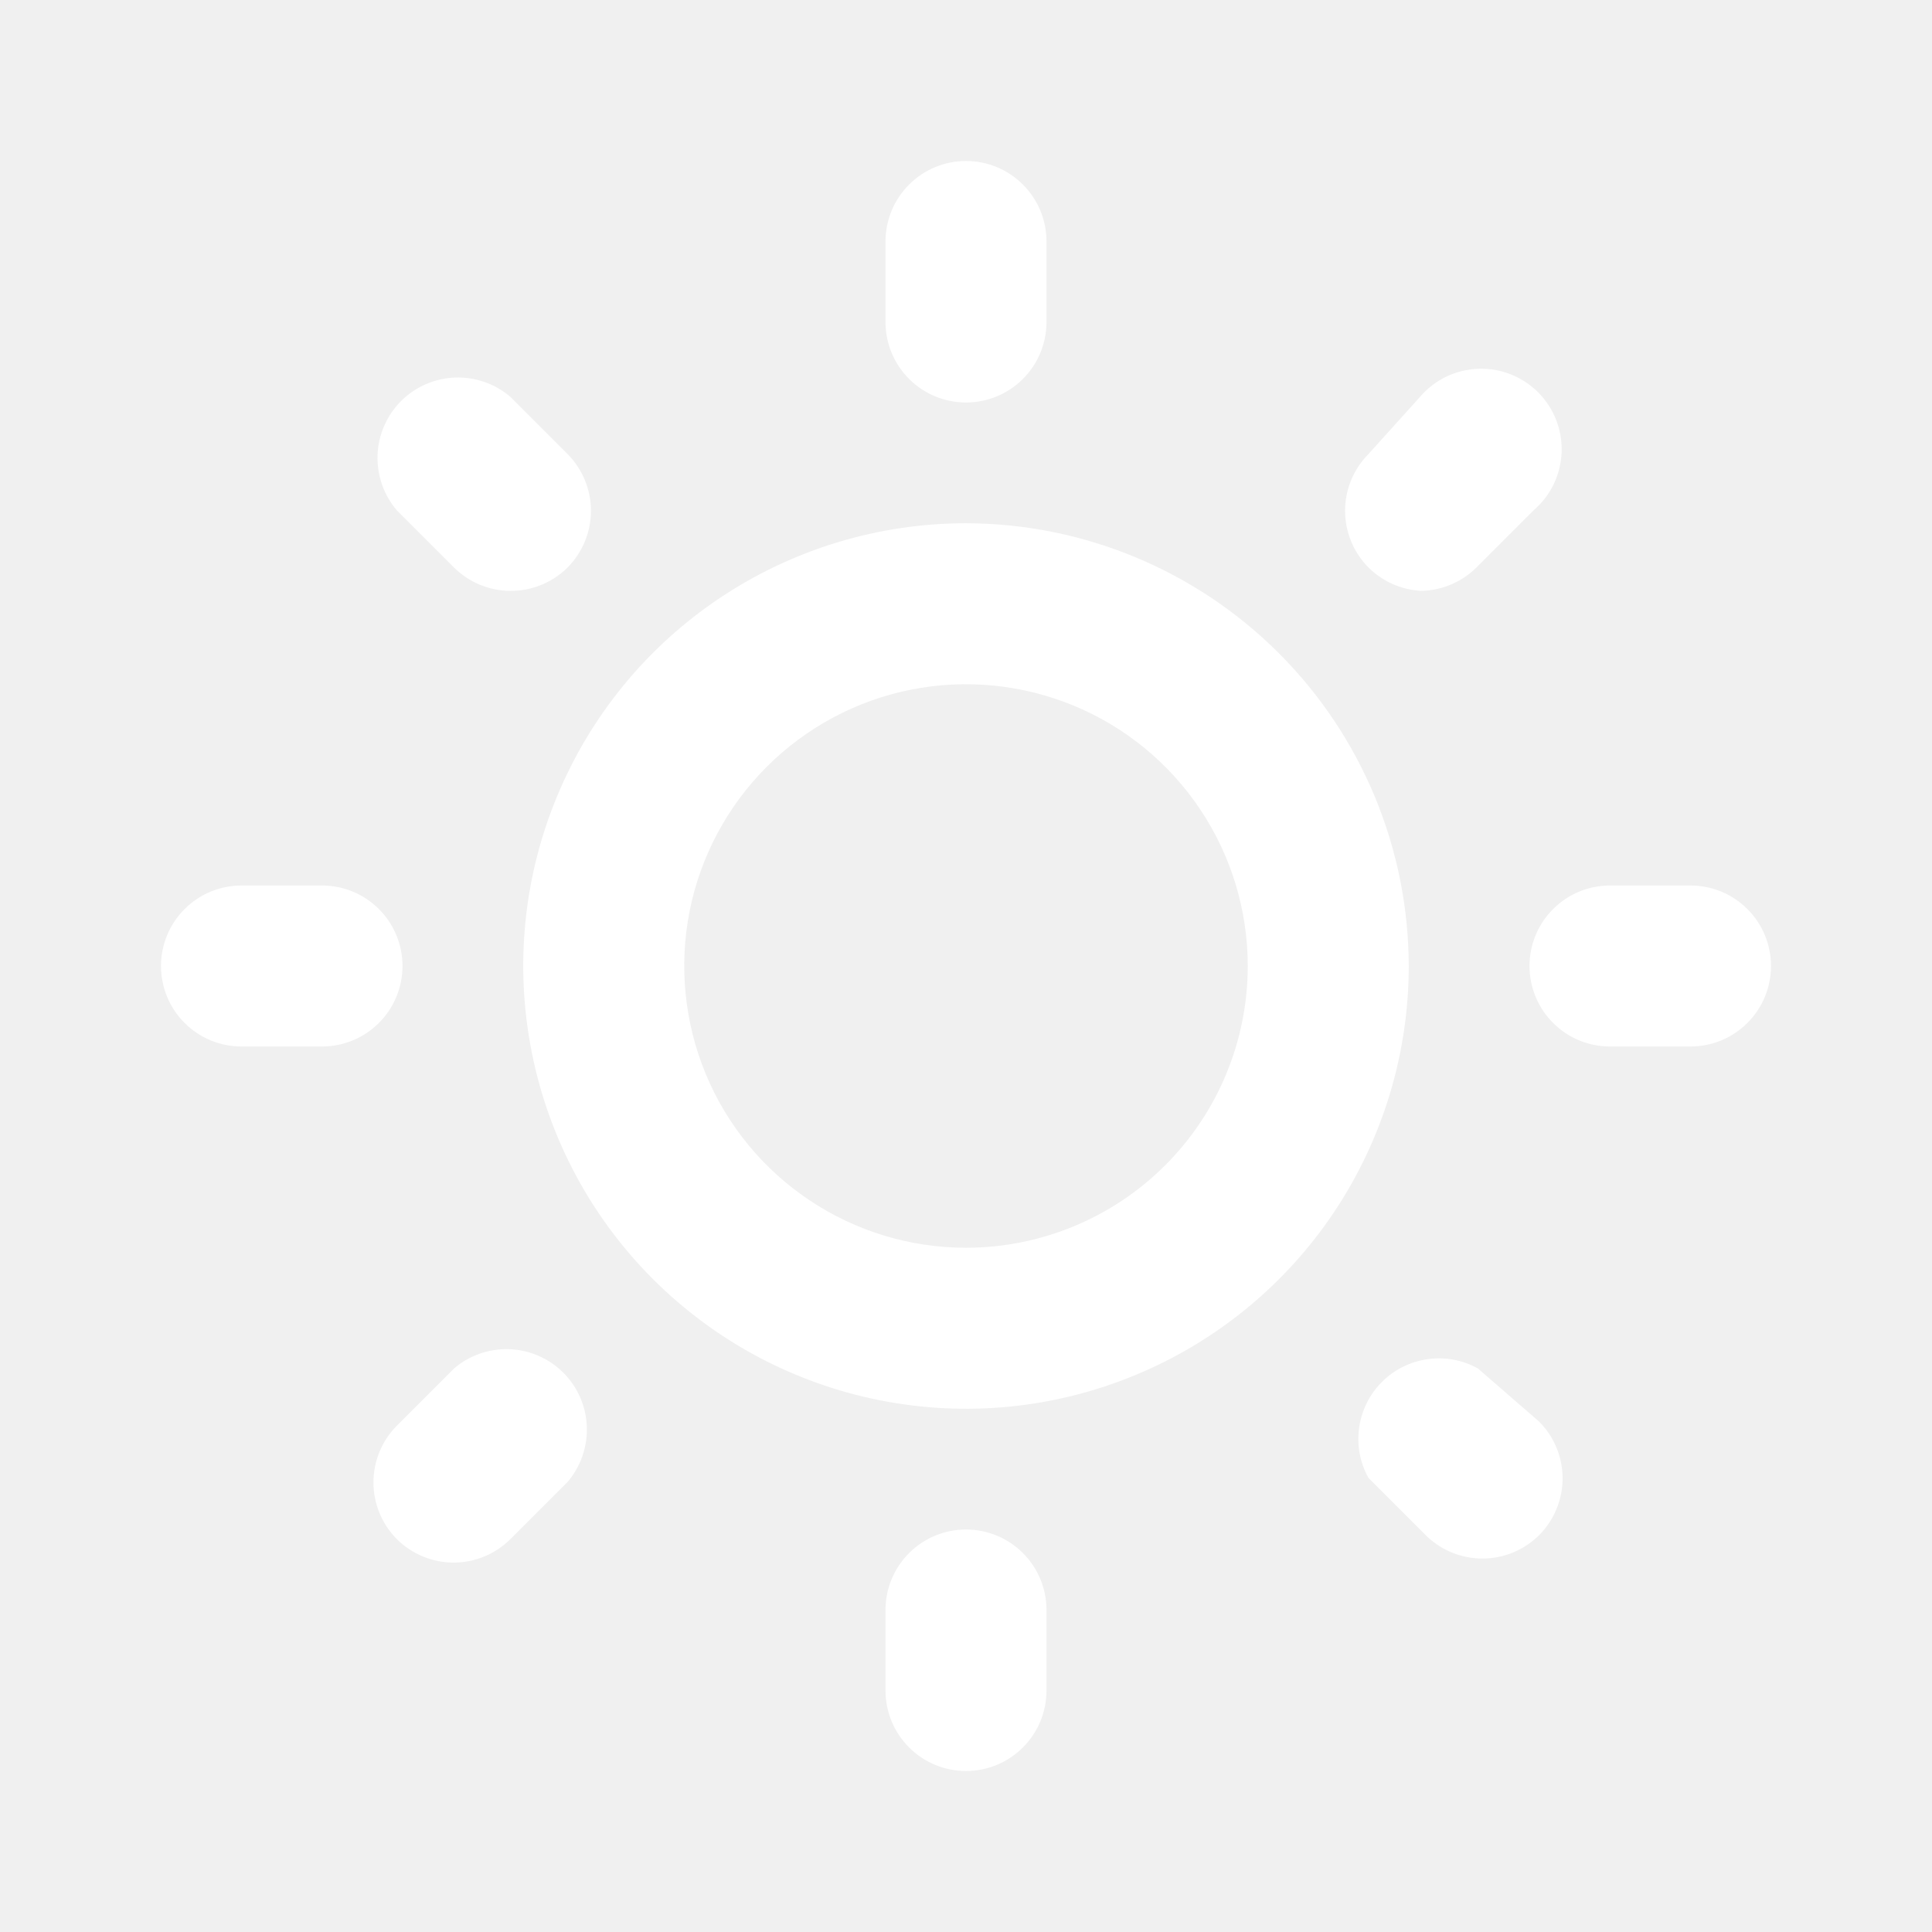
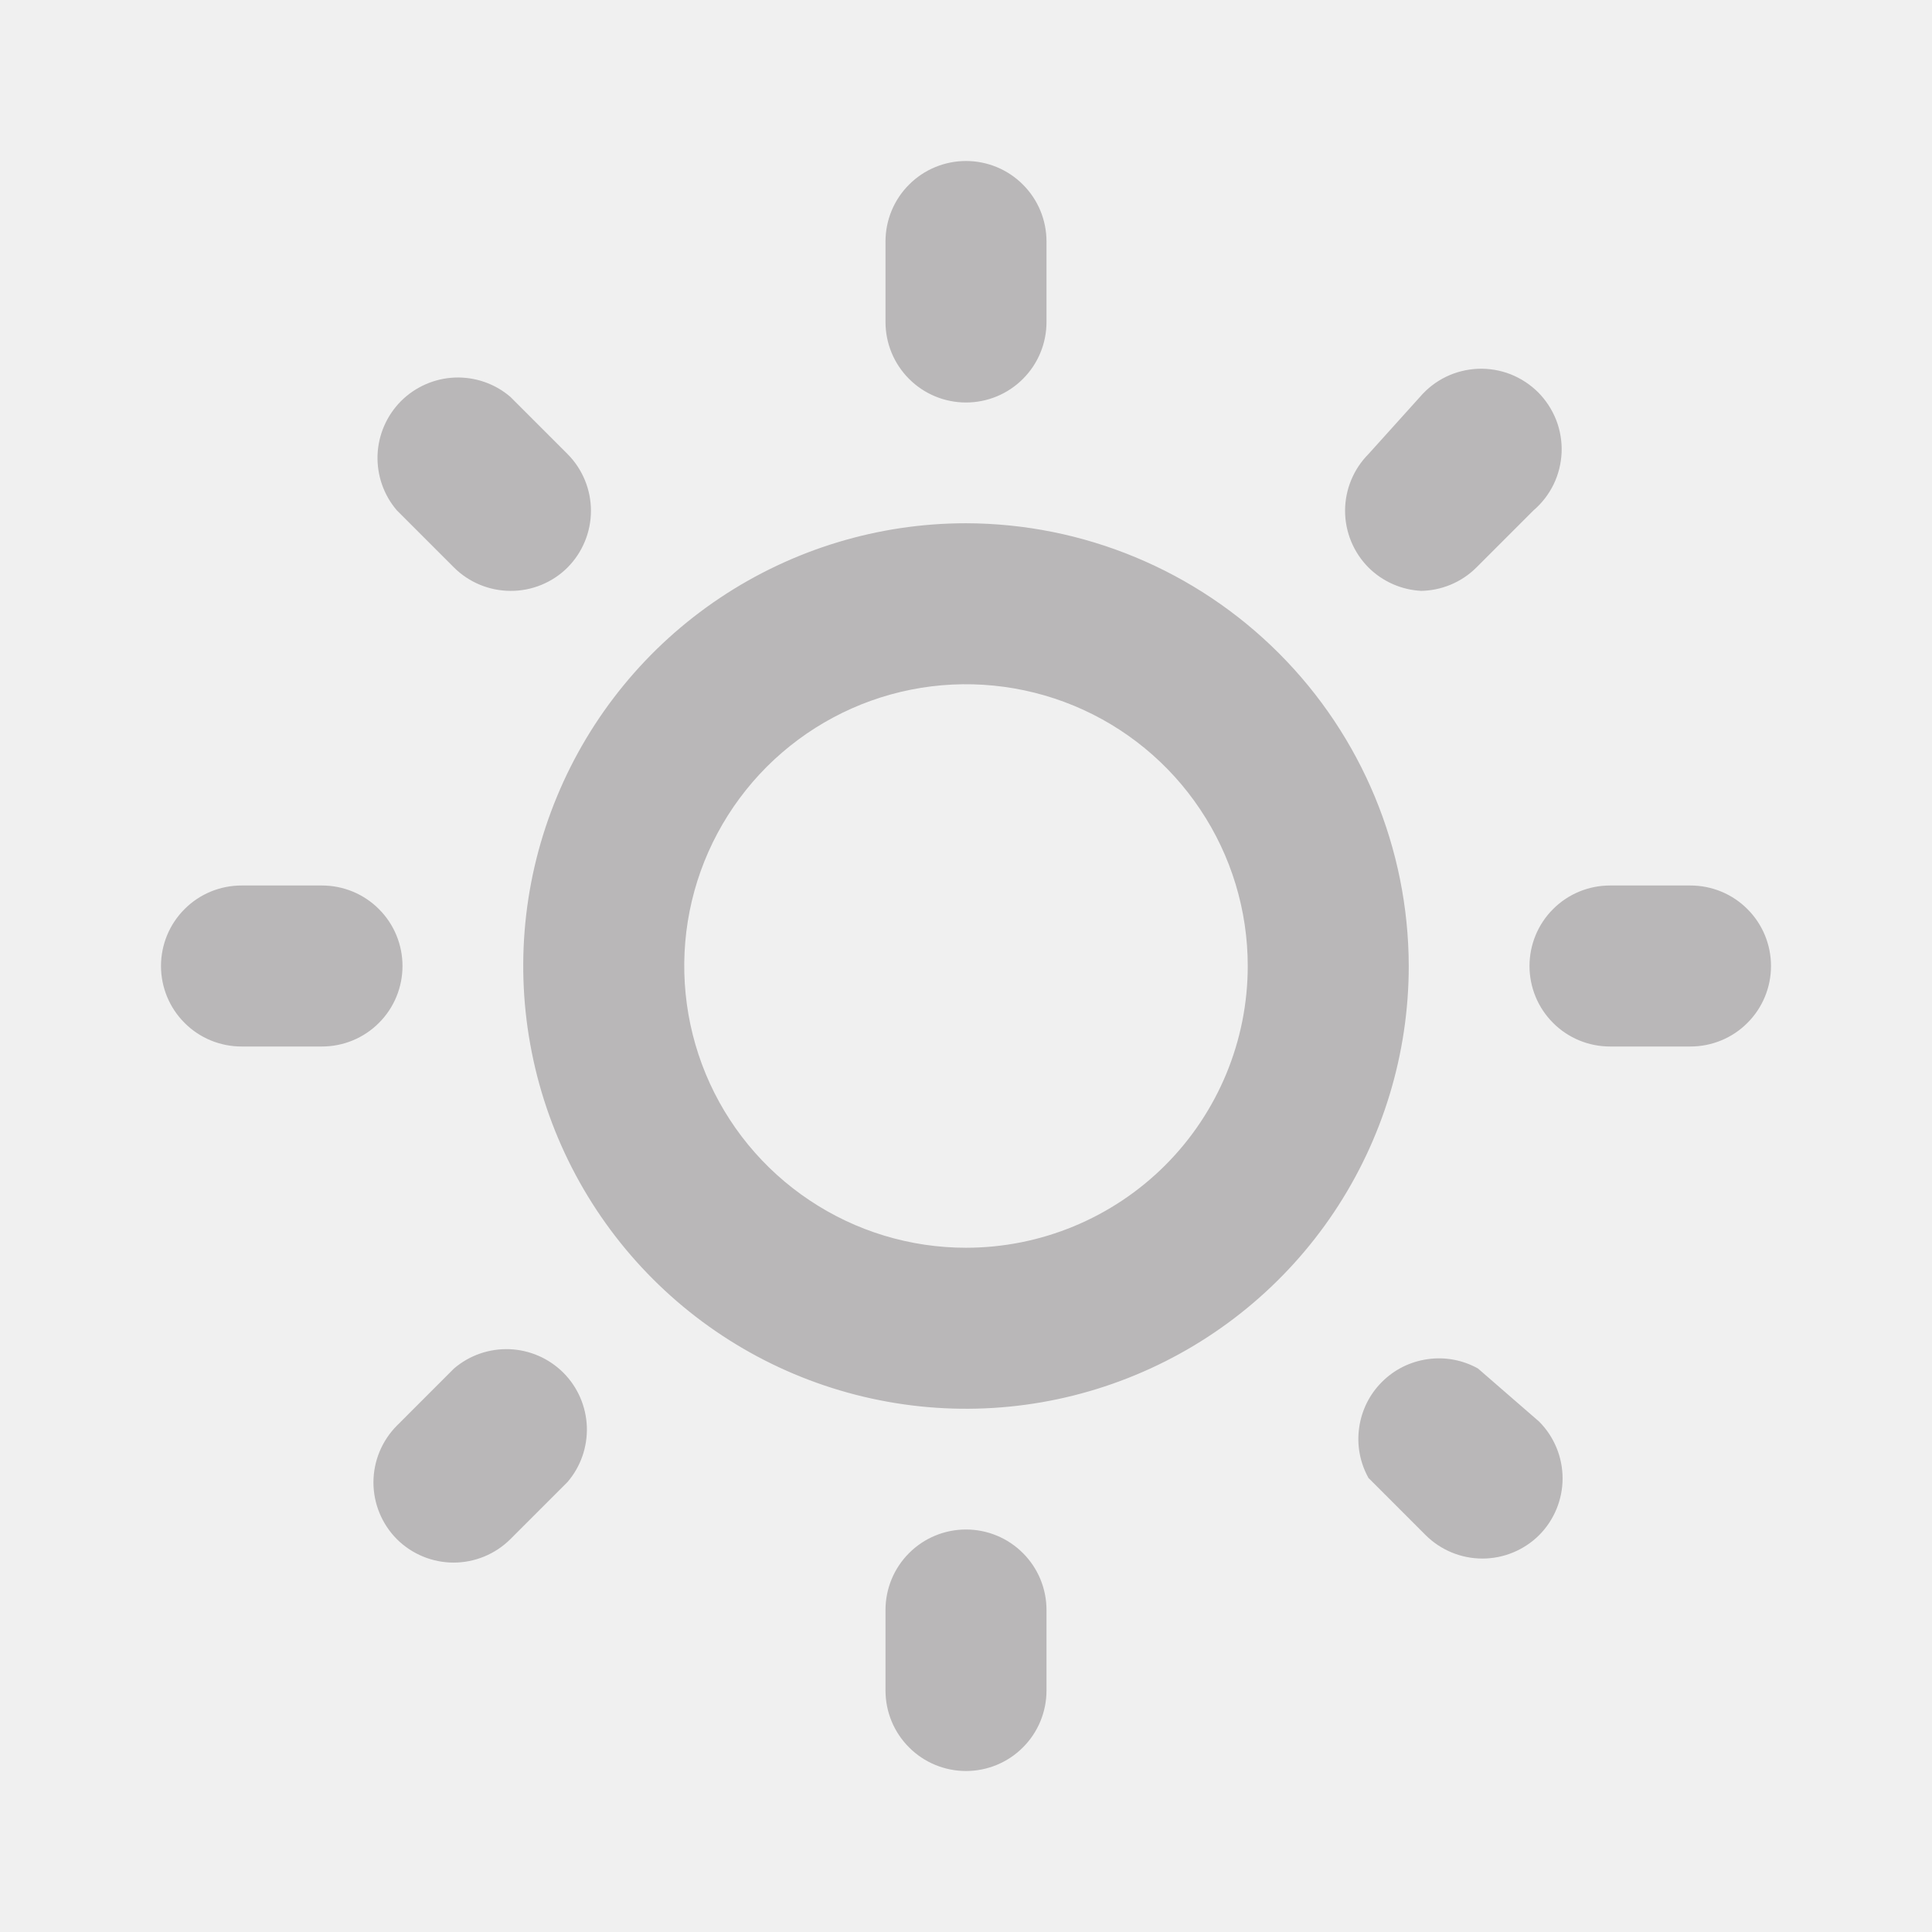
<svg xmlns="http://www.w3.org/2000/svg" width="24" height="24" viewBox="0 0 24 24" fill="none">
-   <path d="M5.64 17L4.93 17.71C4.744 17.897 4.639 18.151 4.639 18.415C4.639 18.679 4.744 18.933 4.93 19.12C5.117 19.306 5.371 19.411 5.635 19.411C5.899 19.411 6.153 19.306 6.34 19.12L7.05 18.41C7.214 18.219 7.299 17.973 7.29 17.721C7.28 17.469 7.176 17.23 6.998 17.052C6.819 16.874 6.581 16.77 6.329 16.76C6.077 16.751 5.831 16.836 5.64 17ZM5 12C5 11.735 4.895 11.48 4.707 11.293C4.52 11.105 4.265 11 4 11H3C2.735 11 2.48 11.105 2.293 11.293C2.105 11.48 2 11.735 2 12C2 12.265 2.105 12.52 2.293 12.707C2.48 12.895 2.735 13 3 13H4C4.265 13 4.52 12.895 4.707 12.707C4.895 12.52 5 12.265 5 12ZM12 5C12.265 5 12.52 4.895 12.707 4.707C12.895 4.52 13 4.265 13 4V3C13 2.735 12.895 2.48 12.707 2.293C12.52 2.105 12.265 2 12 2C11.735 2 11.48 2.105 11.293 2.293C11.105 2.48 11 2.735 11 3V4C11 4.265 11.105 4.52 11.293 4.707C11.48 4.895 11.735 5 12 5ZM5.64 7.05C5.826 7.235 6.078 7.339 6.34 7.34C6.472 7.341 6.602 7.316 6.724 7.266C6.846 7.216 6.957 7.143 7.05 7.05C7.236 6.863 7.341 6.609 7.341 6.345C7.341 6.081 7.236 5.827 7.05 5.64L6.34 4.93C6.149 4.766 5.903 4.681 5.651 4.69C5.399 4.7 5.161 4.804 4.982 4.982C4.804 5.161 4.7 5.399 4.69 5.651C4.681 5.903 4.766 6.149 4.93 6.34L5.64 7.05ZM17.64 7.34C17.902 7.339 18.154 7.235 18.34 7.05L19.05 6.34C19.155 6.25 19.24 6.14 19.3 6.016C19.36 5.892 19.393 5.757 19.399 5.619C19.404 5.481 19.381 5.344 19.331 5.216C19.28 5.087 19.204 4.971 19.107 4.873C19.009 4.776 18.893 4.7 18.764 4.649C18.636 4.599 18.499 4.576 18.361 4.581C18.223 4.587 18.088 4.62 17.964 4.68C17.84 4.74 17.73 4.825 17.64 4.93L17 5.64C16.814 5.827 16.709 6.081 16.709 6.345C16.709 6.609 16.814 6.863 17 7.05C17.176 7.225 17.412 7.329 17.66 7.34H17.64ZM21 11H20C19.735 11 19.48 11.105 19.293 11.293C19.105 11.48 19 11.735 19 12C19 12.265 19.105 12.52 19.293 12.707C19.48 12.895 19.735 13 20 13H21C21.265 13 21.52 12.895 21.707 12.707C21.895 12.52 22 12.265 22 12C22 11.735 21.895 11.48 21.707 11.293C21.52 11.105 21.265 11 21 11ZM12 19C11.735 19 11.48 19.105 11.293 19.293C11.105 19.48 11 19.735 11 20V21C11 21.265 11.105 21.52 11.293 21.707C11.48 21.895 11.735 22 12 22C12.265 22 12.52 21.895 12.707 21.707C12.895 21.52 13 21.265 13 21V20C13 19.735 12.895 19.48 12.707 19.293C12.52 19.105 12.265 19 12 19ZM18.36 17C18.17 16.894 17.951 16.853 17.735 16.884C17.52 16.914 17.32 17.013 17.167 17.167C17.013 17.32 16.914 17.52 16.884 17.735C16.853 17.951 16.894 18.17 17 18.36L17.71 19.07C17.897 19.256 18.151 19.361 18.415 19.361C18.679 19.361 18.933 19.256 19.12 19.07C19.306 18.883 19.411 18.629 19.411 18.365C19.411 18.101 19.306 17.847 19.12 17.66L18.36 17ZM12 6.5C10.912 6.5 9.849 6.823 8.944 7.427C8.04 8.031 7.335 8.89 6.919 9.895C6.502 10.9 6.393 12.006 6.606 13.073C6.818 14.14 7.342 15.12 8.111 15.889C8.88 16.658 9.86 17.182 10.927 17.394C11.994 17.607 13.1 17.498 14.105 17.081C15.11 16.665 15.969 15.96 16.573 15.056C17.177 14.151 17.5 13.088 17.5 12C17.497 10.542 16.917 9.145 15.886 8.114C14.855 7.083 13.458 6.503 12 6.5ZM12 15.5C11.308 15.5 10.631 15.295 10.056 14.91C9.48 14.526 9.031 13.979 8.766 13.339C8.502 12.7 8.432 11.996 8.567 11.317C8.702 10.638 9.036 10.015 9.525 9.525C10.015 9.036 10.638 8.702 11.317 8.567C11.996 8.432 12.7 8.502 13.339 8.766C13.979 9.031 14.526 9.48 14.91 10.056C15.295 10.631 15.5 11.308 15.5 12C15.5 12.928 15.131 13.819 14.475 14.475C13.819 15.131 12.928 15.5 12 15.5Z" fill="white" />
+   <path d="M5.64 17L4.93 17.71C4.744 17.897 4.639 18.151 4.639 18.415C4.639 18.679 4.744 18.933 4.93 19.12C5.117 19.306 5.371 19.411 5.635 19.411C5.899 19.411 6.153 19.306 6.34 19.12L7.05 18.41C7.214 18.219 7.299 17.973 7.29 17.721C7.28 17.469 7.176 17.23 6.998 17.052C6.819 16.874 6.581 16.77 6.329 16.76C6.077 16.751 5.831 16.836 5.64 17ZM5 12C5 11.735 4.895 11.48 4.707 11.293C4.52 11.105 4.265 11 4 11H3C2.735 11 2.48 11.105 2.293 11.293C2.105 11.48 2 11.735 2 12C2 12.265 2.105 12.52 2.293 12.707C2.48 12.895 2.735 13 3 13H4C4.265 13 4.52 12.895 4.707 12.707C4.895 12.52 5 12.265 5 12ZM12 5C12.265 5 12.52 4.895 12.707 4.707C12.895 4.52 13 4.265 13 4V3C13 2.735 12.895 2.48 12.707 2.293C12.52 2.105 12.265 2 12 2C11.735 2 11.48 2.105 11.293 2.293C11.105 2.48 11 2.735 11 3V4C11 4.265 11.105 4.52 11.293 4.707C11.48 4.895 11.735 5 12 5ZM5.64 7.05C5.826 7.235 6.078 7.339 6.34 7.34C6.472 7.341 6.602 7.316 6.724 7.266C6.846 7.216 6.957 7.143 7.05 7.05C7.236 6.863 7.341 6.609 7.341 6.345C7.341 6.081 7.236 5.827 7.05 5.64L6.34 4.93C6.149 4.766 5.903 4.681 5.651 4.69C5.399 4.7 5.161 4.804 4.982 4.982C4.804 5.161 4.7 5.399 4.69 5.651C4.681 5.903 4.766 6.149 4.93 6.34L5.64 7.05ZM17.64 7.34C17.902 7.339 18.154 7.235 18.34 7.05L19.05 6.34C19.155 6.25 19.24 6.14 19.3 6.016C19.36 5.892 19.393 5.757 19.399 5.619C19.404 5.481 19.381 5.344 19.331 5.216C19.28 5.087 19.204 4.971 19.107 4.873C19.009 4.776 18.893 4.7 18.764 4.649C18.636 4.599 18.499 4.576 18.361 4.581C18.223 4.587 18.088 4.62 17.964 4.68C17.84 4.74 17.73 4.825 17.64 4.93L17 5.64C16.814 5.827 16.709 6.081 16.709 6.345C16.709 6.609 16.814 6.863 17 7.05C17.176 7.225 17.412 7.329 17.66 7.34H17.64ZM21 11H20C19.735 11 19.48 11.105 19.293 11.293C19.105 11.48 19 11.735 19 12C19 12.265 19.105 12.52 19.293 12.707C19.48 12.895 19.735 13 20 13H21C21.265 13 21.52 12.895 21.707 12.707C21.895 12.52 22 12.265 22 12C22 11.735 21.895 11.48 21.707 11.293C21.52 11.105 21.265 11 21 11ZM12 19C11.735 19 11.48 19.105 11.293 19.293C11.105 19.48 11 19.735 11 20V21C11 21.265 11.105 21.52 11.293 21.707C11.48 21.895 11.735 22 12 22C12.265 22 12.52 21.895 12.707 21.707C12.895 21.52 13 21.265 13 21V20C13 19.735 12.895 19.48 12.707 19.293C12.52 19.105 12.265 19 12 19ZM18.36 17C18.17 16.894 17.951 16.853 17.735 16.884C17.52 16.914 17.32 17.013 17.167 17.167C17.013 17.32 16.914 17.52 16.884 17.735C16.853 17.951 16.894 18.17 17 18.36L17.71 19.07C17.897 19.256 18.151 19.361 18.415 19.361C18.679 19.361 18.933 19.256 19.12 19.07C19.306 18.883 19.411 18.629 19.411 18.365C19.411 18.101 19.306 17.847 19.12 17.66L18.36 17ZM12 6.5C10.912 6.5 9.849 6.823 8.944 7.427C8.04 8.031 7.335 8.89 6.919 9.895C6.502 10.9 6.393 12.006 6.606 13.073C6.818 14.14 7.342 15.12 8.111 15.889C8.88 16.658 9.86 17.182 10.927 17.394C11.994 17.607 13.1 17.498 14.105 17.081C15.11 16.665 15.969 15.96 16.573 15.056C17.177 14.151 17.5 13.088 17.5 12C17.497 10.542 16.917 9.145 15.886 8.114C14.855 7.083 13.458 6.503 12 6.5ZM12 15.5C11.308 15.5 10.631 15.295 10.056 14.91C9.48 14.526 9.031 13.979 8.766 13.339C8.502 12.7 8.432 11.996 8.567 11.317C8.702 10.638 9.036 10.015 9.525 9.525C10.015 9.036 10.638 8.702 11.317 8.567C11.996 8.432 12.7 8.502 13.339 8.766C13.979 9.031 14.526 9.48 14.91 10.056C15.295 10.631 15.5 11.308 15.5 12C15.5 12.928 15.131 13.819 14.475 14.475C13.819 15.131 12.928 15.5 12 15.5Z" fill="#B9B7B8" />
</svg>
